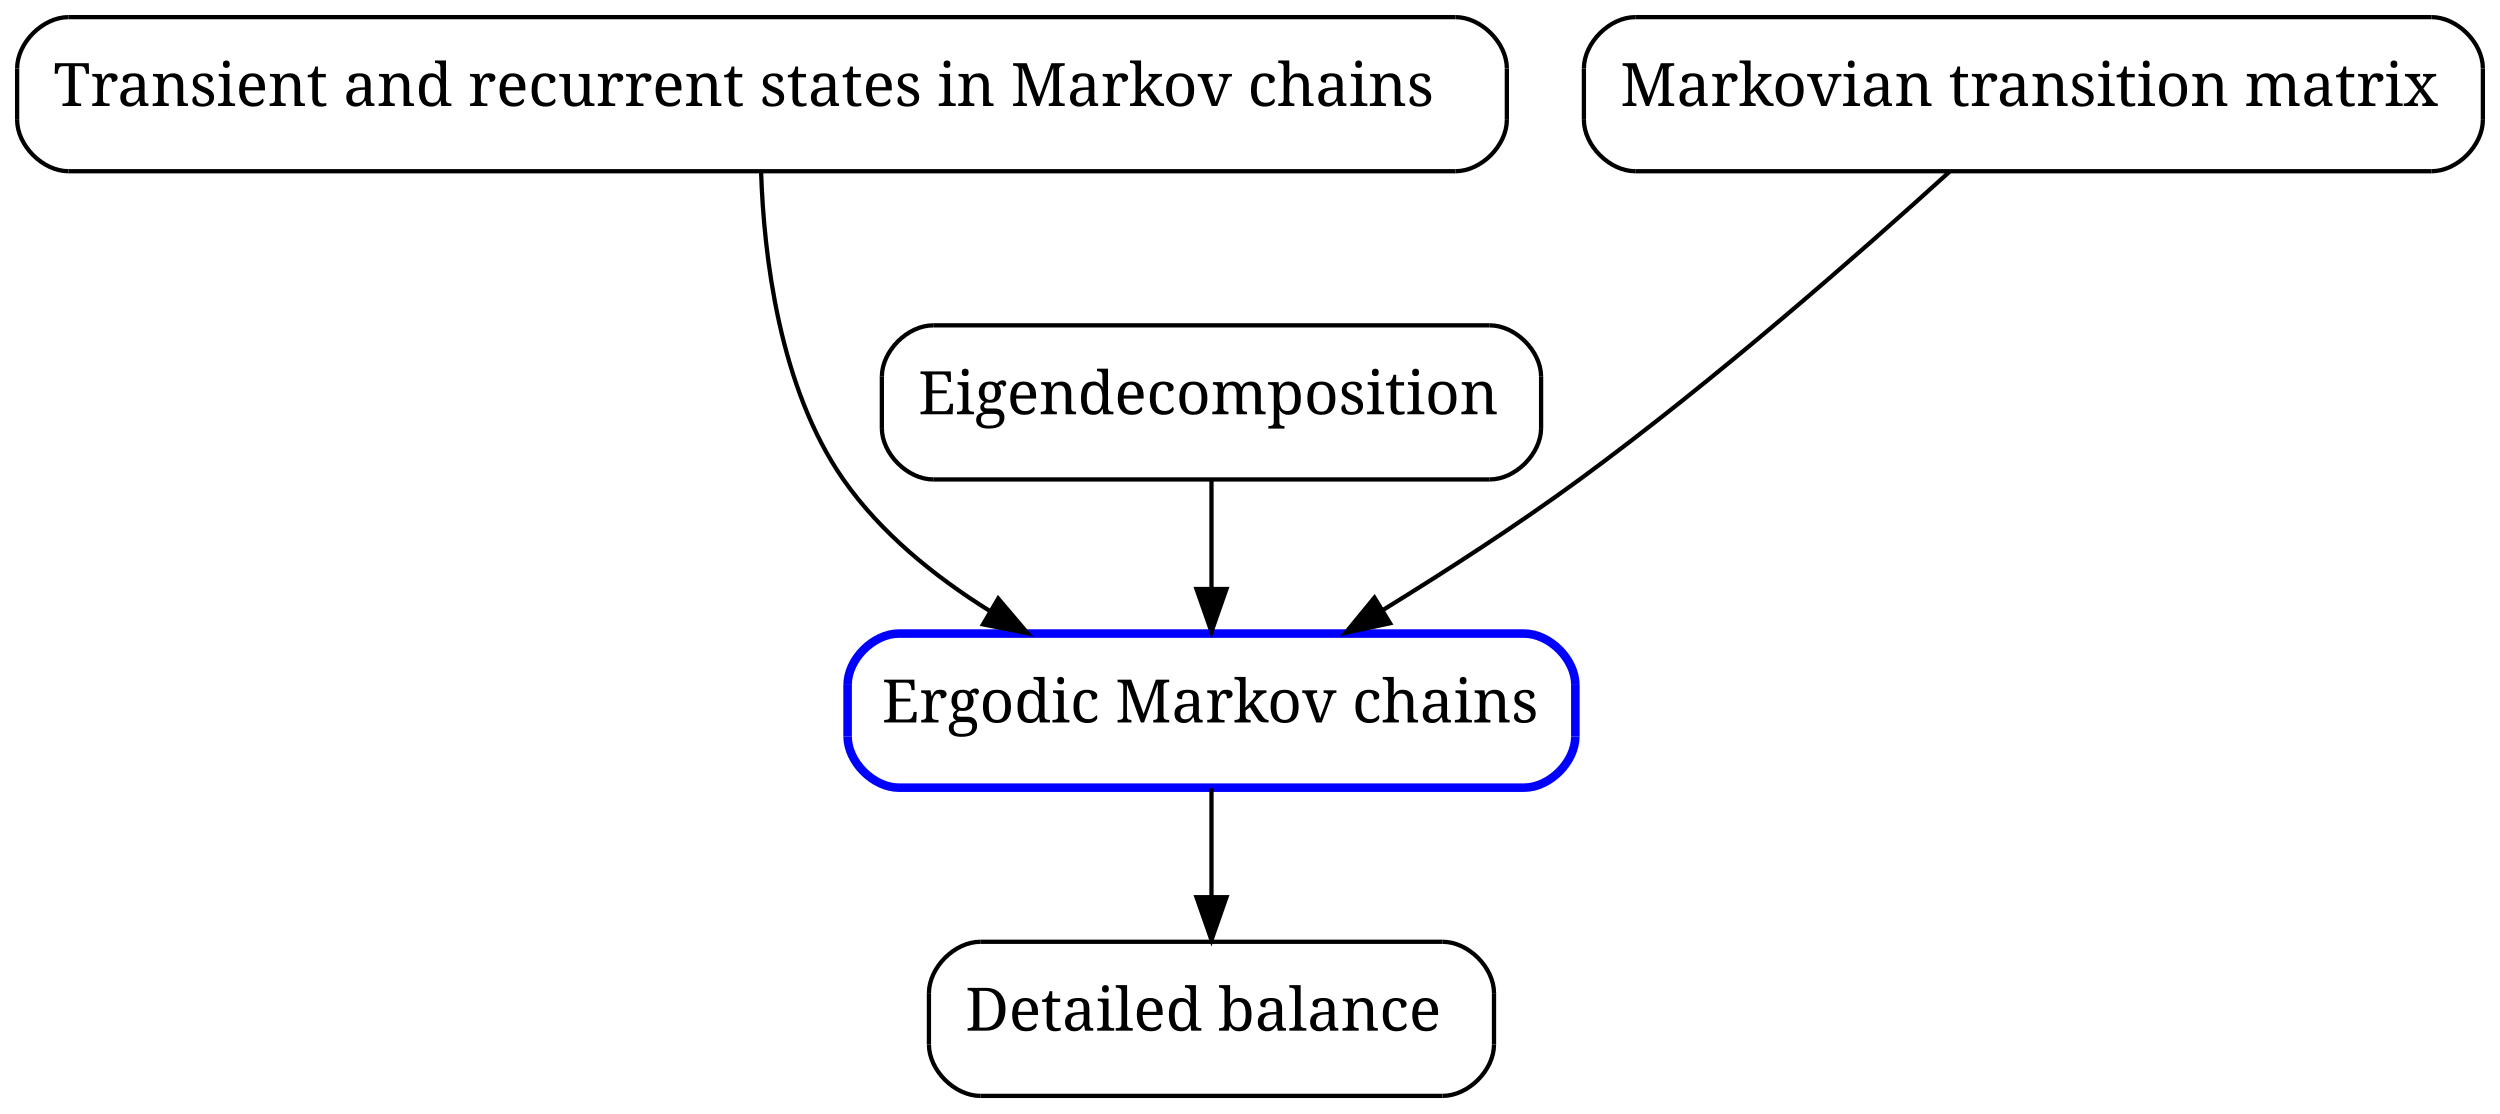
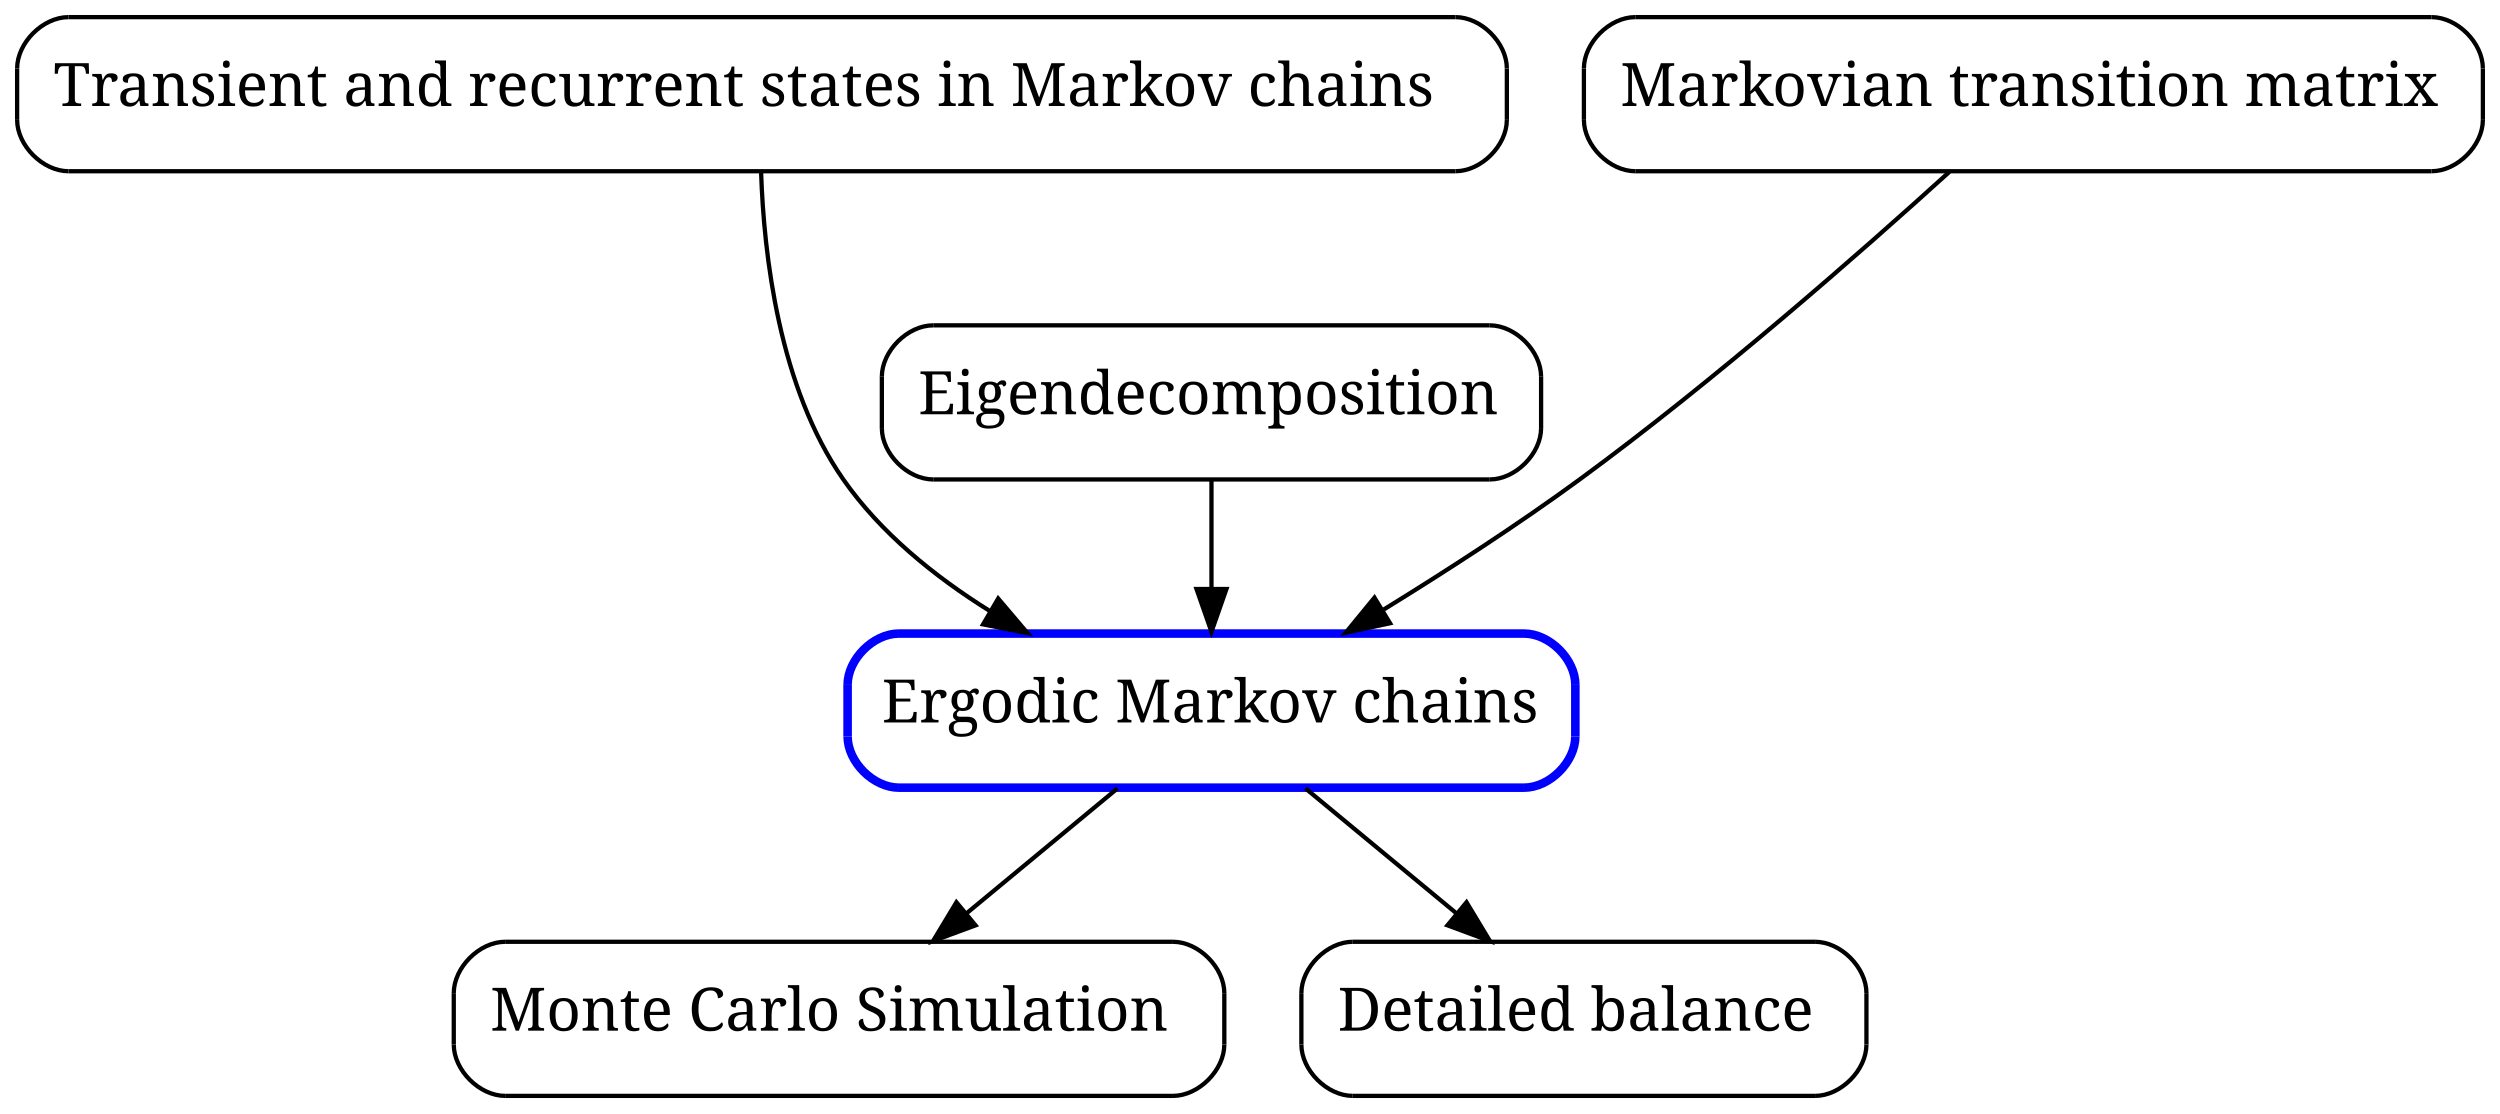
<svg xmlns="http://www.w3.org/2000/svg" xmlns:xlink="http://www.w3.org/1999/xlink" width="584pt" height="260pt" viewBox="0.00 0.00 584.00 260.00">
  <g id="graph1" class="graph" transform="scale(1 1) rotate(0) translate(4 256)">
    <g id="node1" class="node">
      <a xlink:href="STATIONARY_DIST_MARKOV.html" xlink:title="Ergodic Markov chains" target="_top">
        <polyline fill="none" stroke="blue" stroke-width="2" points="352,-108 206,-108 " />
        <path fill="none" stroke="blue" stroke-width="2" d="M206,-108C200,-108 194,-102 194,-96" />
        <polyline fill="none" stroke="blue" stroke-width="2" points="194,-96 194,-84 " />
        <path fill="none" stroke="blue" stroke-width="2" d="M194,-84C194,-78 200,-72 206,-72" />
        <polyline fill="none" stroke="blue" stroke-width="2" points="206,-72 352,-72 " />
        <path fill="none" stroke="blue" stroke-width="2" d="M352,-72C358,-72 364,-78 364,-84" />
        <polyline fill="none" stroke="blue" stroke-width="2" points="364,-84 364,-96 " />
        <path fill="none" stroke="blue" stroke-width="2" d="M364,-96C364,-102 358,-108 352,-108" />
        <text text-anchor="start" x="202" y="-87.233" font-family="Times Roman,serif" font-size="14.00">Ergodic Markov chains</text>
      </a>
    </g>
-     <g id="node9" class="node">
-       <a xlink:href="DETAILED_BALANCE.html" xlink:title="Detailed balance" target="_top">
-         <polyline fill="none" stroke="black" points="333,-36 225,-36 " />
-         <path fill="none" stroke="black" d="M225,-36C219,-36 213,-30 213,-24" />
-         <polyline fill="none" stroke="black" points="213,-24 213,-12 " />
-         <path fill="none" stroke="black" d="M213,-12C213,-6 219,-1.71176e-14 225,-1.64717e-14" />
-         <polyline fill="none" stroke="black" points="225,-1.64717e-14 333,-4.84461e-15 " />
-         <path fill="none" stroke="black" d="M333,-4.84461e-15C339,-4.19866e-15 345,-6 345,-12" />
-         <polyline fill="none" stroke="black" points="345,-12 345,-24 " />
-         <path fill="none" stroke="black" d="M345,-24C345,-30 339,-36 333,-36" />
-         <text text-anchor="start" x="221.5" y="-15.233" font-family="Times Roman,serif" font-size="14.00">Detailed balance</text>
+     <g id="node6" class="node">
+       <a xlink:href="MONTE_CARLO.html" xlink:title="Monte Carlo Simulation" target="_top">
+         <polyline fill="none" stroke="black" points="270,-36 114,-36 " />
+         <path fill="none" stroke="black" d="M114,-36C108,-36 102,-30 102,-24" />
+         <polyline fill="none" stroke="black" points="102,-24 102,-12 " />
+         <path fill="none" stroke="black" d="M102,-12C102,-6 108,-1.72899e-14 114,-1.68162e-14" />
+         <polyline fill="none" stroke="black" points="114,-1.68162e-14 270,-4.5001e-15 " />
+         <path fill="none" stroke="black" d="M270,-4.5001e-15C276,-4.02641e-15 282,-6 282,-12" />
+         <polyline fill="none" stroke="black" points="282,-12 282,-24 " />
+         <path fill="none" stroke="black" d="M282,-24C282,-30 276,-36 270,-36" />
+         <text text-anchor="start" x="110.5" y="-15.233" font-family="Times Roman,serif" font-size="14.00">Monte Carlo Simulation</text>
      </a>
    </g>
-     <g id="edge10" class="edge">
-       <path fill="none" stroke="black" d="M279,-71.831C279,-64.131 279,-54.974 279,-46.417" />
-       <polygon fill="black" stroke="black" points="282.5,-46.413 279,-36.413 275.5,-46.413 282.5,-46.413" />
+     <g id="edge6" class="edge">
+       <path fill="none" stroke="black" d="M257.046,-71.831C246.331,-62.963 233.281,-52.164 221.691,-42.572" />
+       <polygon fill="black" stroke="black" points="223.882,-39.842 213.947,-36.163 219.419,-45.235 223.882,-39.842" />
+     </g>
+     <g id="node11" class="node">
+       <a xlink:href="DETAILED_BALANCE.html" xlink:title="Detailed balance" target="_top">
+         <polyline fill="none" stroke="black" points="420,-36 312,-36 " />
+         <path fill="none" stroke="black" d="M312,-36C306,-36 300,-30 300,-24" />
+         <polyline fill="none" stroke="black" points="300,-24 300,-12 " />
+         <path fill="none" stroke="black" d="M300,-12C300,-6 306,-1.71176e-14 312,-1.64717e-14" />
+         <polyline fill="none" stroke="black" points="312,-1.64717e-14 420,-4.84461e-15 " />
+         <path fill="none" stroke="black" d="M420,-4.84461e-15C426,-4.19866e-15 432,-6 432,-12" />
+         <polyline fill="none" stroke="black" points="432,-12 432,-24 " />
+         <path fill="none" stroke="black" d="M432,-24C432,-30 426,-36 420,-36" />
+         <text text-anchor="start" x="308.5" y="-15.233" font-family="Times Roman,serif" font-size="14.00">Detailed balance</text>
+       </a>
+     </g>
+     <g id="edge12" class="edge">
+       <path fill="none" stroke="black" d="M300.954,-71.831C311.669,-62.963 324.719,-52.164 336.309,-42.572" />
+       <polygon fill="black" stroke="black" points="338.581,-45.235 344.053,-36.163 334.118,-39.842 338.581,-45.235" />
    </g>
    <g id="node2" class="node">
      <a xlink:href="TRANSIENT_RECURRENT_STATES.html" xlink:title="Transient and recurrent states in Markov chains" target="_top">
        <polyline fill="none" stroke="black" points="336,-252 12,-252 " />
        <path fill="none" stroke="black" d="M12,-252C6,-252 1.42109e-13,-246 1.13687e-13,-240" />
        <polyline fill="none" stroke="black" points="1.13687e-13,-240 5.68434e-14,-228 " />
        <path fill="none" stroke="black" d="M5.68434e-14,-228C2.84217e-14,-222 6,-216 12,-216" />
        <polyline fill="none" stroke="black" points="12,-216 336,-216 " />
        <path fill="none" stroke="black" d="M336,-216C342,-216 348,-222 348,-228" />
        <polyline fill="none" stroke="black" points="348,-228 348,-240 " />
        <path fill="none" stroke="black" d="M348,-240C348,-246 342,-252 336,-252" />
        <text text-anchor="start" x="8.5" y="-231.233" font-family="Times Roman,serif" font-size="14.00">Transient and recurrent states in Markov chains</text>
      </a>
    </g>
    <g id="edge2" class="edge">
      <path fill="none" stroke="black" d="M173.792,-215.806C174.433,-196.375 178.016,-165.48 193,-144 201.687,-131.547 214.262,-121.361 227.127,-113.326" />
      <polygon fill="black" stroke="black" points="229.177,-116.182 236.035,-108.106 225.638,-110.142 229.177,-116.182" />
    </g>
-     <g id="node6" class="node">
+     <g id="node8" class="node">
      <a xlink:href="EIGENVECTORS.html" xlink:title="Eigendecomposition" target="_top">
        <polyline fill="none" stroke="black" points="344,-180 214,-180 " />
        <path fill="none" stroke="black" d="M214,-180C208,-180 202,-174 202,-168" />
        <polyline fill="none" stroke="black" points="202,-168 202,-156 " />
        <path fill="none" stroke="black" d="M202,-156C202,-150 208,-144 214,-144" />
        <polyline fill="none" stroke="black" points="214,-144 344,-144 " />
        <path fill="none" stroke="black" d="M344,-144C350,-144 356,-150 356,-156" />
        <polyline fill="none" stroke="black" points="356,-156 356,-168 " />
        <path fill="none" stroke="black" d="M356,-168C356,-174 350,-180 344,-180" />
        <text text-anchor="start" x="210.5" y="-159.233" font-family="Times Roman,serif" font-size="14.00">Eigendecomposition</text>
      </a>
    </g>
    <g id="node4" class="node">
      <a xlink:href="TRANSITION_MATRIX_OF_MARKOV_CHAIN.html" xlink:title="Markovian transition matrix" target="_top">
        <polyline fill="none" stroke="black" points="564,-252 378,-252 " />
        <path fill="none" stroke="black" d="M378,-252C372,-252 366,-246 366,-240" />
        <polyline fill="none" stroke="black" points="366,-240 366,-228 " />
        <path fill="none" stroke="black" d="M366,-228C366,-222 372,-216 378,-216" />
        <polyline fill="none" stroke="black" points="378,-216 564,-216 " />
        <path fill="none" stroke="black" d="M564,-216C570,-216 576,-222 576,-228" />
        <polyline fill="none" stroke="black" points="576,-228 576,-240 " />
        <path fill="none" stroke="black" d="M576,-240C576,-246 570,-252 564,-252" />
        <text text-anchor="start" x="374.5" y="-231.233" font-family="Times Roman,serif" font-size="14.00">Markovian transition matrix</text>
      </a>
    </g>
    <g id="edge4" class="edge">
      <path fill="none" stroke="black" d="M451.381,-215.857C430.616,-197.015 396.548,-167.114 365,-144 350.514,-133.387 333.941,-122.67 319.234,-113.613" />
      <polygon fill="black" stroke="black" points="320.715,-110.417 310.354,-108.204 317.074,-116.395 320.715,-110.417" />
    </g>
-     <g id="edge6" class="edge">
+     <g id="edge8" class="edge">
      <path fill="none" stroke="black" d="M279,-143.831C279,-136.131 279,-126.974 279,-118.417" />
      <polygon fill="black" stroke="black" points="282.5,-118.413 279,-108.413 275.5,-118.413 282.5,-118.413" />
    </g>
  </g>
</svg>
